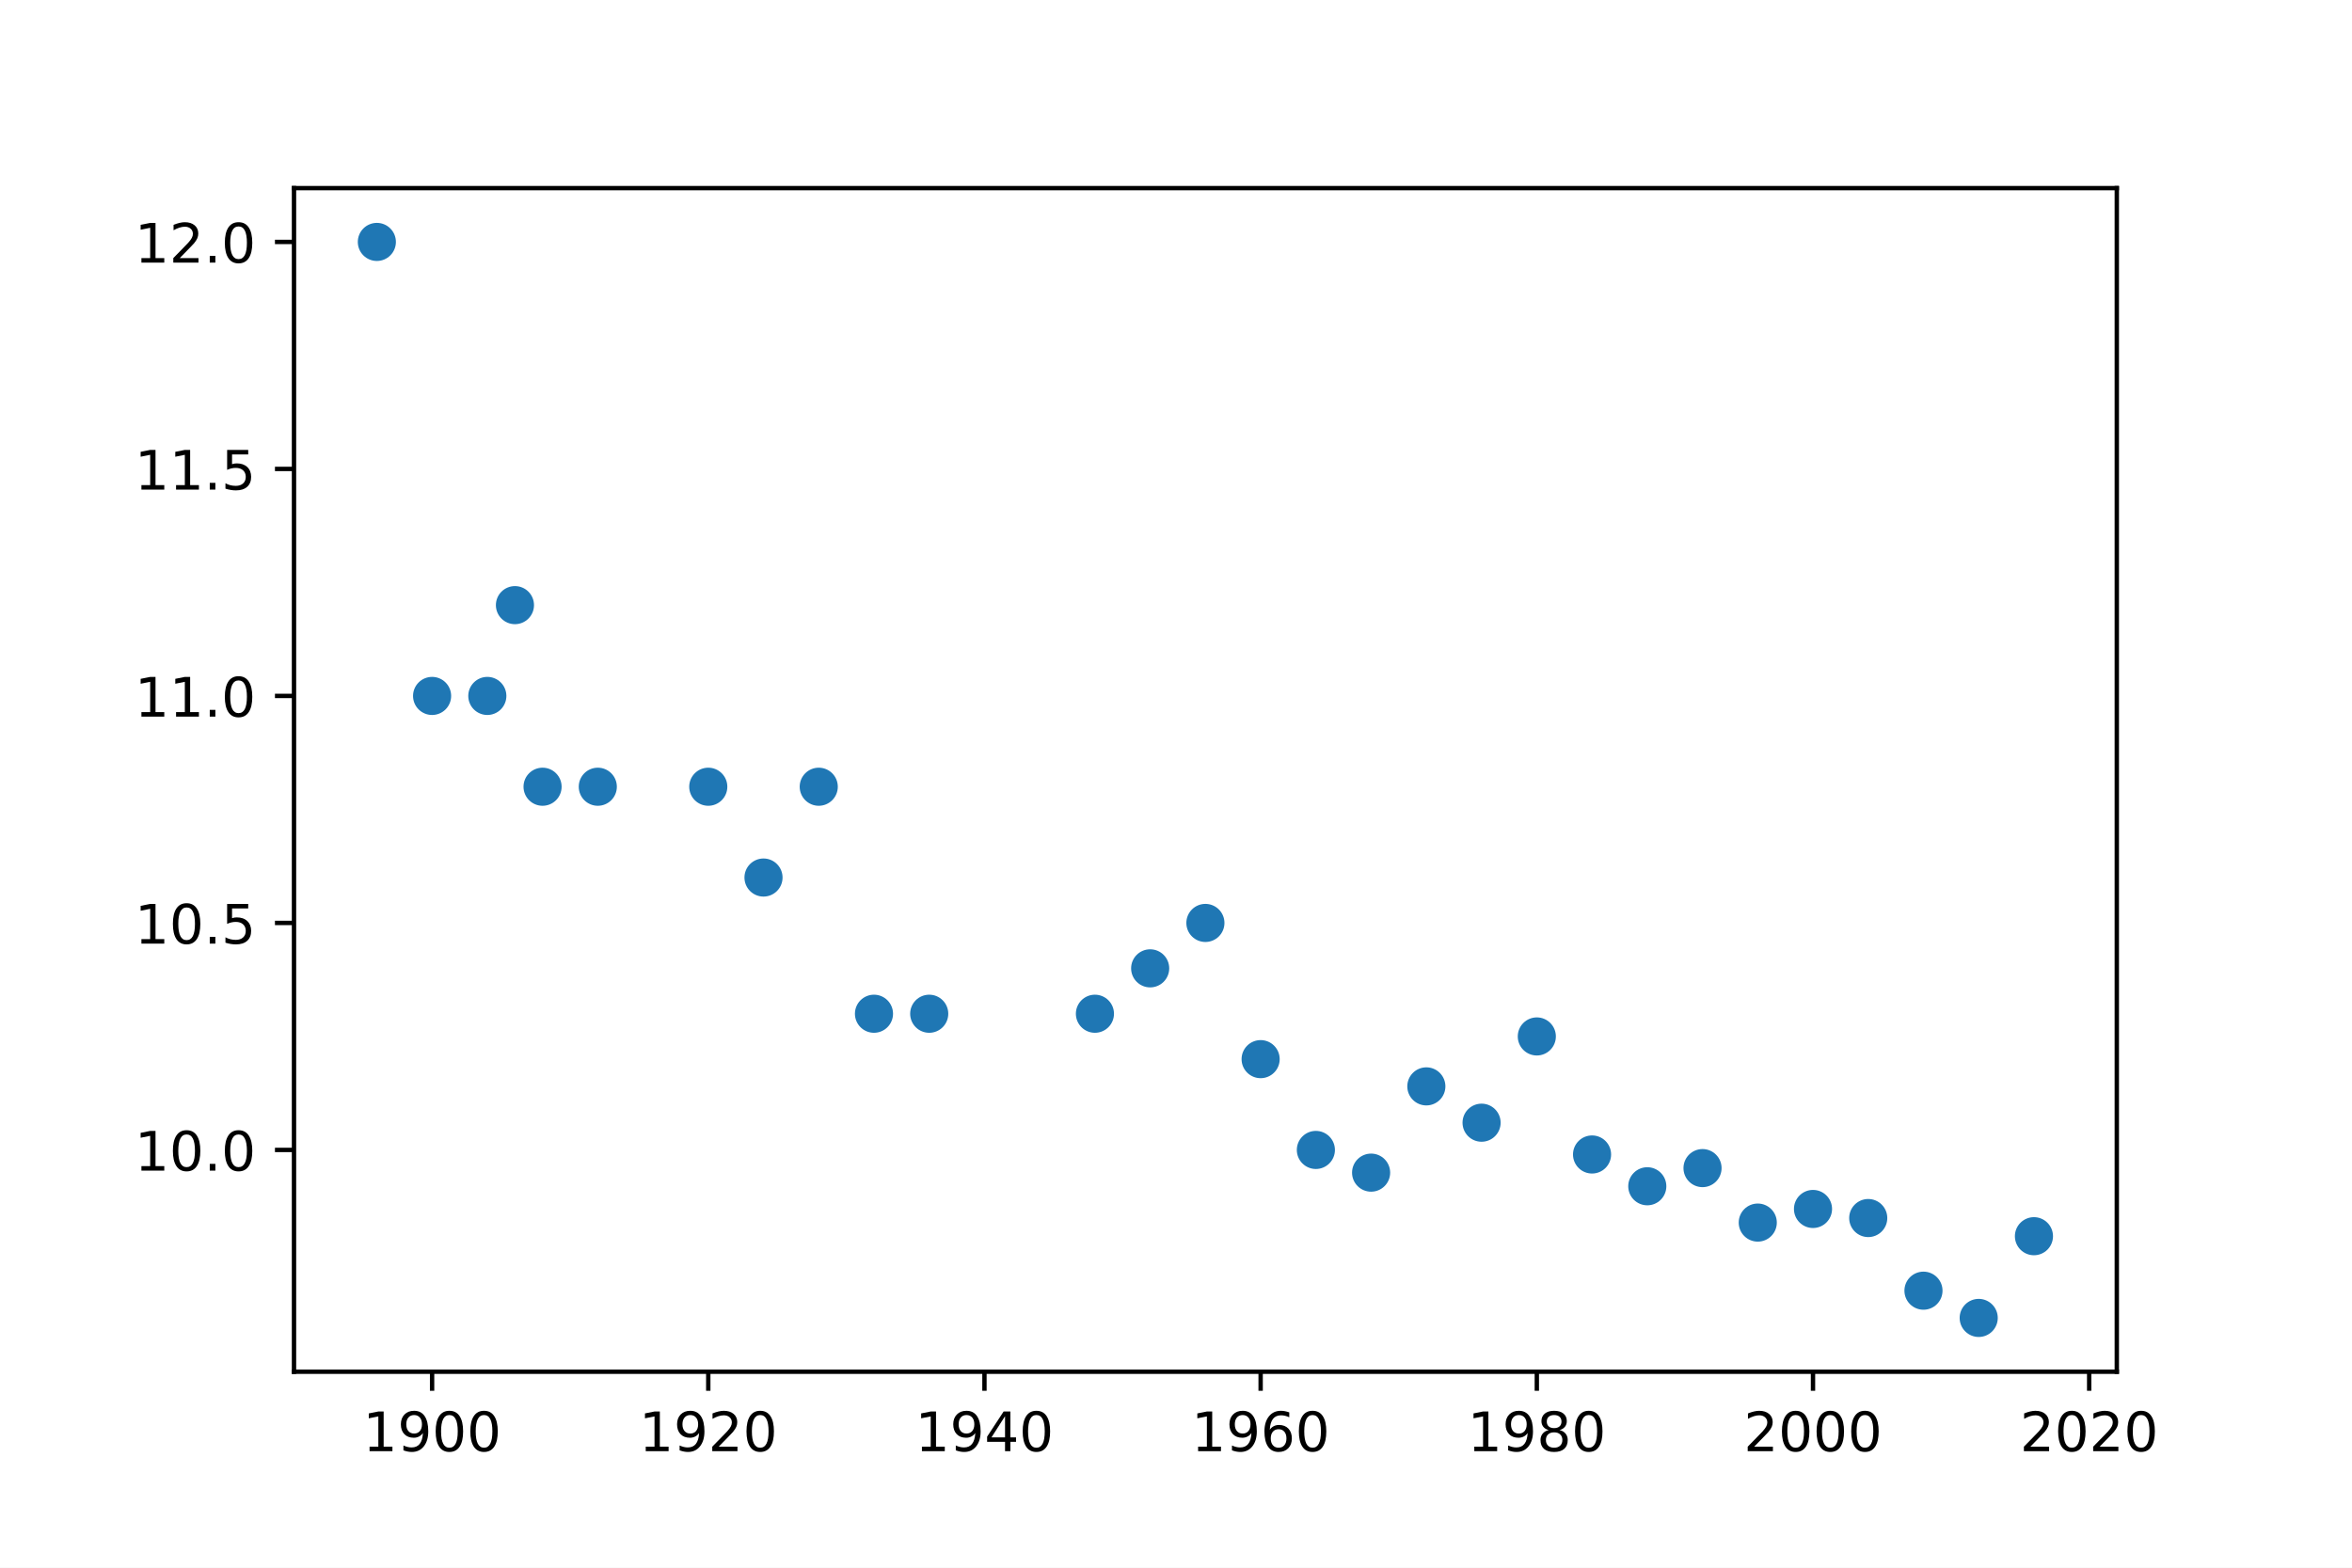
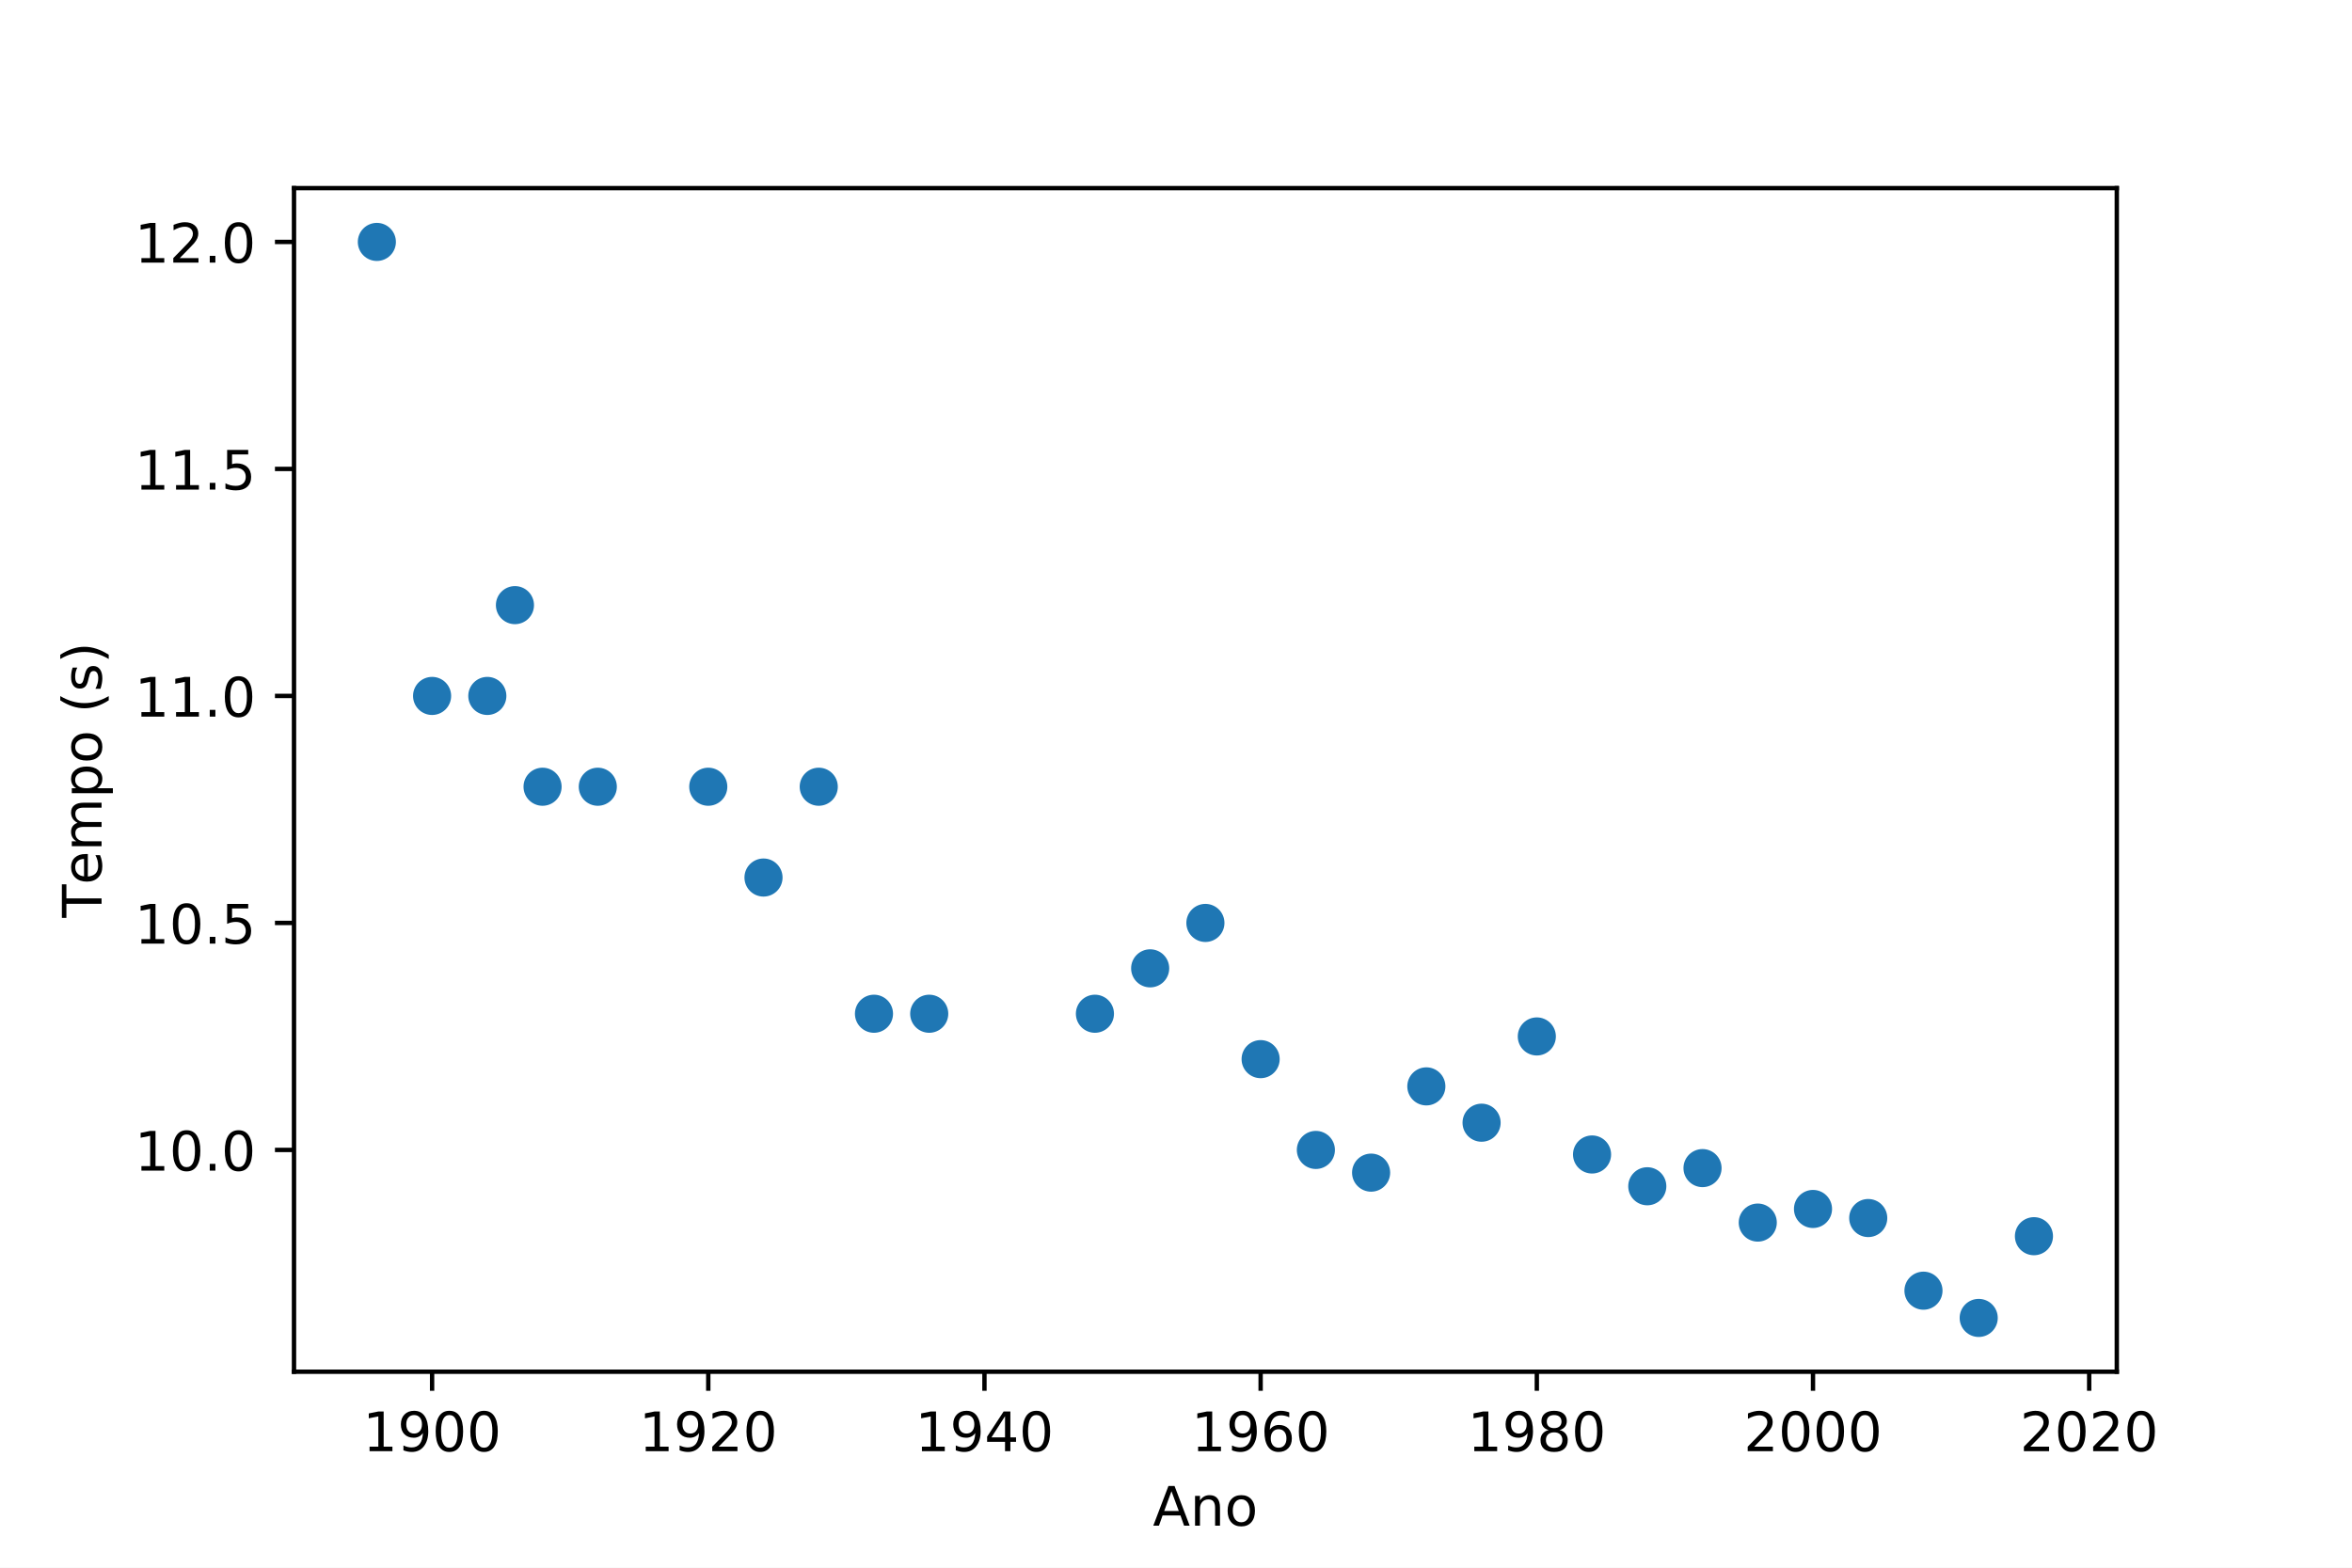
<svg xmlns="http://www.w3.org/2000/svg" xmlns:xlink="http://www.w3.org/1999/xlink" height="288pt" version="1.1" viewBox="0 0 432 288" width="432pt">
  <defs>
    <style type="text/css">
*{stroke-linecap:butt;stroke-linejoin:round;}
  </style>
  </defs>
  <g id="figure_1">
    <g id="patch_1">
      <path d="M 0 288  L 432 288  L 432 0  L 0 0  z " style="fill:#ffffff;" />
    </g>
    <g id="axes_1">
      <g id="patch_2">
        <path d="M 54 252  L 388.8 252  L 388.8 34.56  L 54 34.56  z " style="fill:#ffffff;" />
      </g>
      <g id="matplotlib.axis_1">
        <g id="xtick_1">
          <g id="line2d_1">
            <defs>
-               <path d="M 0 0  L 0 3.5  " id="m8ee727b4ca" style="stroke:#000000;stroke-width:0.8;" />
-             </defs>
-             <g>
-               <use style="stroke:#000000;stroke-width:0.8;" x="79.364" xlink:href="#m8ee727b4ca" y="252" />
+               <path d="M 0 0  L 0 3.5  " id="ma4b07789bd" style="stroke:#000000;stroke-width:0.8;" />
+             </defs>
+             <g>
+               <use style="stroke:#000000;stroke-width:0.8;" x="79.364" xlink:href="#ma4b07789bd" y="252" />
            </g>
          </g>
          <g id="text_1">
            <defs>
              <path d="M 12.406 8.297  L 28.516 8.297  L 28.516 63.922  L 10.984 60.406  L 10.984 69.391  L 28.422 72.906  L 38.281 72.906  L 38.281 8.297  L 54.391 8.297  L 54.391 0  L 12.406 0  z " id="DejaVuSans-49" />
              <path d="M 10.984 1.516  L 10.984 10.5  Q 14.703 8.734 18.5 7.812  Q 22.312 6.891 25.984 6.891  Q 35.75 6.891 40.891 13.453  Q 46.047 20.016 46.781 33.406  Q 43.953 29.203 39.594 26.953  Q 35.25 24.703 29.984 24.703  Q 19.047 24.703 12.672 31.312  Q 6.297 37.938 6.297 49.422  Q 6.297 60.641 12.938 67.422  Q 19.578 74.219 30.609 74.219  Q 43.266 74.219 49.922 64.516  Q 56.594 54.828 56.594 36.375  Q 56.594 19.141 48.406 8.859  Q 40.234 -1.422 26.422 -1.422  Q 22.703 -1.422 18.891 -0.688  Q 15.094 0.047 10.984 1.516  z M 30.609 32.422  Q 37.25 32.422 41.125 36.953  Q 45.016 41.5 45.016 49.422  Q 45.016 57.281 41.125 61.844  Q 37.25 66.406 30.609 66.406  Q 23.969 66.406 20.094 61.844  Q 16.219 57.281 16.219 49.422  Q 16.219 41.5 20.094 36.953  Q 23.969 32.422 30.609 32.422  z " id="DejaVuSans-57" />
              <path d="M 31.781 66.406  Q 24.172 66.406 20.328 58.906  Q 16.5 51.422 16.5 36.375  Q 16.5 21.391 20.328 13.891  Q 24.172 6.391 31.781 6.391  Q 39.453 6.391 43.281 13.891  Q 47.125 21.391 47.125 36.375  Q 47.125 51.422 43.281 58.906  Q 39.453 66.406 31.781 66.406  z M 31.781 74.219  Q 44.047 74.219 50.516 64.516  Q 56.984 54.828 56.984 36.375  Q 56.984 17.969 50.516 8.266  Q 44.047 -1.422 31.781 -1.422  Q 19.531 -1.422 13.062 8.266  Q 6.594 17.969 6.594 36.375  Q 6.594 54.828 13.062 64.516  Q 19.531 74.219 31.781 74.219  z " id="DejaVuSans-48" />
            </defs>
            <g transform="translate(66.63864 266.5984)scale(0.1 -0.1)">
              <use xlink:href="#DejaVuSans-49" />
              <use x="63.623" xlink:href="#DejaVuSans-57" />
              <use x="127.246" xlink:href="#DejaVuSans-48" />
              <use x="190.869" xlink:href="#DejaVuSans-48" />
            </g>
          </g>
        </g>
        <g id="xtick_2">
          <g id="line2d_2">
            <g>
-               <use style="stroke:#000000;stroke-width:0.8;" x="130.091" xlink:href="#m8ee727b4ca" y="252" />
+               <use style="stroke:#000000;stroke-width:0.8;" x="130.091" xlink:href="#ma4b07789bd" y="252" />
            </g>
          </g>
          <g id="text_2">
            <defs>
              <path d="M 19.188 8.297  L 53.609 8.297  L 53.609 0  L 7.328 0  L 7.328 8.297  Q 12.938 14.109 22.625 23.891  Q 32.328 33.688 34.812 36.531  Q 39.547 41.844 41.422 45.531  Q 43.312 49.219 43.312 52.781  Q 43.312 58.594 39.234 62.25  Q 35.156 65.922 28.609 65.922  Q 23.969 65.922 18.812 64.312  Q 13.672 62.703 7.812 59.422  L 7.812 69.391  Q 13.766 71.781 18.938 73  Q 24.125 74.219 28.422 74.219  Q 39.75 74.219 46.484 68.547  Q 53.219 62.891 53.219 53.422  Q 53.219 48.922 51.531 44.891  Q 49.859 40.875 45.406 35.406  Q 44.188 33.984 37.641 27.219  Q 31.109 20.453 19.188 8.297  z " id="DejaVuSans-50" />
            </defs>
            <g transform="translate(117.3659 266.5984)scale(0.1 -0.1)">
              <use xlink:href="#DejaVuSans-49" />
              <use x="63.623" xlink:href="#DejaVuSans-57" />
              <use x="127.246" xlink:href="#DejaVuSans-50" />
              <use x="190.869" xlink:href="#DejaVuSans-48" />
            </g>
          </g>
        </g>
        <g id="xtick_3">
          <g id="line2d_3">
            <g>
-               <use style="stroke:#000000;stroke-width:0.8;" x="180.818" xlink:href="#m8ee727b4ca" y="252" />
+               <use style="stroke:#000000;stroke-width:0.8;" x="180.818" xlink:href="#ma4b07789bd" y="252" />
            </g>
          </g>
          <g id="text_3">
            <defs>
              <path d="M 37.797 64.312  L 12.891 25.391  L 37.797 25.391  z M 35.203 72.906  L 47.609 72.906  L 47.609 25.391  L 58.016 25.391  L 58.016 17.188  L 47.609 17.188  L 47.609 0  L 37.797 0  L 37.797 17.188  L 4.891 17.188  L 4.891 26.703  z " id="DejaVuSans-52" />
            </defs>
            <g transform="translate(168.0932 266.5984)scale(0.1 -0.1)">
              <use xlink:href="#DejaVuSans-49" />
              <use x="63.623" xlink:href="#DejaVuSans-57" />
              <use x="127.246" xlink:href="#DejaVuSans-52" />
              <use x="190.869" xlink:href="#DejaVuSans-48" />
            </g>
          </g>
        </g>
        <g id="xtick_4">
          <g id="line2d_4">
            <g>
-               <use style="stroke:#000000;stroke-width:0.8;" x="231.545" xlink:href="#m8ee727b4ca" y="252" />
+               <use style="stroke:#000000;stroke-width:0.8;" x="231.545" xlink:href="#ma4b07789bd" y="252" />
            </g>
          </g>
          <g id="text_4">
            <defs>
              <path d="M 33.016 40.375  Q 26.375 40.375 22.484 35.828  Q 18.609 31.297 18.609 23.391  Q 18.609 15.531 22.484 10.953  Q 26.375 6.391 33.016 6.391  Q 39.656 6.391 43.531 10.953  Q 47.406 15.531 47.406 23.391  Q 47.406 31.297 43.531 35.828  Q 39.656 40.375 33.016 40.375  z M 52.594 71.297  L 52.594 62.312  Q 48.875 64.062 45.094 64.984  Q 41.312 65.922 37.594 65.922  Q 27.828 65.922 22.672 59.328  Q 17.531 52.734 16.797 39.406  Q 19.672 43.656 24.016 45.922  Q 28.375 48.188 33.594 48.188  Q 44.578 48.188 50.953 41.516  Q 57.328 34.859 57.328 23.391  Q 57.328 12.156 50.688 5.359  Q 44.047 -1.422 33.016 -1.422  Q 20.359 -1.422 13.672 8.266  Q 6.984 17.969 6.984 36.375  Q 6.984 53.656 15.188 63.938  Q 23.391 74.219 37.203 74.219  Q 40.922 74.219 44.703 73.484  Q 48.484 72.75 52.594 71.297  z " id="DejaVuSans-54" />
            </defs>
            <g transform="translate(218.8205 266.5984)scale(0.1 -0.1)">
              <use xlink:href="#DejaVuSans-49" />
              <use x="63.623" xlink:href="#DejaVuSans-57" />
              <use x="127.246" xlink:href="#DejaVuSans-54" />
              <use x="190.869" xlink:href="#DejaVuSans-48" />
            </g>
          </g>
        </g>
        <g id="xtick_5">
          <g id="line2d_5">
            <g>
-               <use style="stroke:#000000;stroke-width:0.8;" x="282.273" xlink:href="#m8ee727b4ca" y="252" />
+               <use style="stroke:#000000;stroke-width:0.8;" x="282.273" xlink:href="#ma4b07789bd" y="252" />
            </g>
          </g>
          <g id="text_5">
            <defs>
              <path d="M 31.781 34.625  Q 24.75 34.625 20.719 30.859  Q 16.703 27.094 16.703 20.516  Q 16.703 13.922 20.719 10.156  Q 24.75 6.391 31.781 6.391  Q 38.812 6.391 42.859 10.172  Q 46.922 13.969 46.922 20.516  Q 46.922 27.094 42.891 30.859  Q 38.875 34.625 31.781 34.625  z M 21.922 38.812  Q 15.578 40.375 12.031 44.719  Q 8.5 49.078 8.5 55.328  Q 8.5 64.062 14.719 69.141  Q 20.953 74.219 31.781 74.219  Q 42.672 74.219 48.875 69.141  Q 55.078 64.062 55.078 55.328  Q 55.078 49.078 51.531 44.719  Q 48 40.375 41.703 38.812  Q 48.828 37.156 52.797 32.312  Q 56.781 27.484 56.781 20.516  Q 56.781 9.906 50.312 4.234  Q 43.844 -1.422 31.781 -1.422  Q 19.734 -1.422 13.25 4.234  Q 6.781 9.906 6.781 20.516  Q 6.781 27.484 10.781 32.312  Q 14.797 37.156 21.922 38.812  z M 18.312 54.391  Q 18.312 48.734 21.844 45.562  Q 25.391 42.391 31.781 42.391  Q 38.141 42.391 41.719 45.562  Q 45.312 48.734 45.312 54.391  Q 45.312 60.062 41.719 63.234  Q 38.141 66.406 31.781 66.406  Q 25.391 66.406 21.844 63.234  Q 18.312 60.062 18.312 54.391  z " id="DejaVuSans-56" />
            </defs>
            <g transform="translate(269.5477 266.5984)scale(0.1 -0.1)">
              <use xlink:href="#DejaVuSans-49" />
              <use x="63.623" xlink:href="#DejaVuSans-57" />
              <use x="127.246" xlink:href="#DejaVuSans-56" />
              <use x="190.869" xlink:href="#DejaVuSans-48" />
            </g>
          </g>
        </g>
        <g id="xtick_6">
          <g id="line2d_6">
            <g>
-               <use style="stroke:#000000;stroke-width:0.8;" x="333" xlink:href="#m8ee727b4ca" y="252" />
+               <use style="stroke:#000000;stroke-width:0.8;" x="333" xlink:href="#ma4b07789bd" y="252" />
            </g>
          </g>
          <g id="text_6">
            <g transform="translate(320.275 266.5984)scale(0.1 -0.1)">
              <use xlink:href="#DejaVuSans-50" />
              <use x="63.623" xlink:href="#DejaVuSans-48" />
              <use x="127.246" xlink:href="#DejaVuSans-48" />
              <use x="190.869" xlink:href="#DejaVuSans-48" />
            </g>
          </g>
        </g>
        <g id="xtick_7">
          <g id="line2d_7">
            <g>
-               <use style="stroke:#000000;stroke-width:0.8;" x="383.727" xlink:href="#m8ee727b4ca" y="252" />
+               <use style="stroke:#000000;stroke-width:0.8;" x="383.727" xlink:href="#ma4b07789bd" y="252" />
            </g>
          </g>
          <g id="text_7">
            <g transform="translate(371.0023 266.5984)scale(0.1 -0.1)">
              <use xlink:href="#DejaVuSans-50" />
              <use x="63.623" xlink:href="#DejaVuSans-48" />
              <use x="127.246" xlink:href="#DejaVuSans-50" />
              <use x="190.869" xlink:href="#DejaVuSans-48" />
            </g>
          </g>
        </g>
+         <g id="text_8">
+           <defs>
+             <path d="M 34.188 63.188  L 20.797 26.906  L 47.609 26.906  z M 28.609 72.906  L 39.797 72.906  L 67.578 0  L 57.328 0  L 50.688 18.703  L 17.828 18.703  L 11.188 0  L 0.781 0  z " id="DejaVuSans-65" />
+             <path d="M 54.891 33.016  L 54.891 0  L 45.906 0  L 45.906 32.719  Q 45.906 40.484 42.875 44.328  Q 39.844 48.188 33.797 48.188  Q 26.516 48.188 22.312 43.547  Q 18.109 38.922 18.109 30.906  L 18.109 0  L 9.078 0  L 9.078 54.688  L 18.109 54.688  L 18.109 46.188  Q 21.344 51.125 25.703 53.562  Q 30.078 56 35.797 56  Q 45.219 56 50.047 50.172  Q 54.891 44.344 54.891 33.016  z " id="DejaVuSans-110" />
+             <path d="M 30.609 48.391  Q 23.391 48.391 19.188 42.75  Q 14.984 37.109 14.984 27.297  Q 14.984 17.484 19.156 11.844  Q 23.344 6.203 30.609 6.203  Q 37.797 6.203 41.984 11.859  Q 46.188 17.531 46.188 27.297  Q 46.188 37.016 41.984 42.703  Q 37.797 48.391 30.609 48.391  z M 30.609 56  Q 42.328 56 49.016 48.375  Q 55.719 40.766 55.719 27.297  Q 55.719 13.875 49.016 6.219  Q 42.328 -1.422 30.609 -1.422  Q 18.844 -1.422 12.172 6.219  Q 5.516 13.875 5.516 27.297  Q 5.516 40.766 12.172 48.375  Q 18.844 56 30.609 56  z " id="DejaVuSans-111" />
+           </defs>
+           <g transform="translate(211.7516 280.2766)scale(0.1 -0.1)">
+             <use xlink:href="#DejaVuSans-65" />
+             <use x="68.408" xlink:href="#DejaVuSans-110" />
+             <use x="131.787" xlink:href="#DejaVuSans-111" />
+           </g>
+         </g>
      </g>
      <g id="matplotlib.axis_2">
        <g id="ytick_1">
          <g id="line2d_8">
            <defs>
-               <path d="M 0 0  L -3.5 0  " id="me3fe4cae20" style="stroke:#000000;stroke-width:0.8;" />
-             </defs>
-             <g>
-               <use style="stroke:#000000;stroke-width:0.8;" x="54" xlink:href="#me3fe4cae20" y="211.256" />
-             </g>
-           </g>
-           <g id="text_8">
+               <path d="M 0 0  L -3.5 0  " id="m6e26fdacf8" style="stroke:#000000;stroke-width:0.8;" />
+             </defs>
+             <g>
+               <use style="stroke:#000000;stroke-width:0.8;" x="54" xlink:href="#m6e26fdacf8" y="211.256" />
+             </g>
+           </g>
+           <g id="text_9">
            <defs>
              <path d="M 10.688 12.406  L 21 12.406  L 21 0  L 10.688 0  z " id="DejaVuSans-46" />
            </defs>
            <g transform="translate(24.73438 215.0553)scale(0.1 -0.1)">
              <use xlink:href="#DejaVuSans-49" />
              <use x="63.623" xlink:href="#DejaVuSans-48" />
              <use x="127.246" xlink:href="#DejaVuSans-46" />
              <use x="159.033" xlink:href="#DejaVuSans-48" />
            </g>
          </g>
        </g>
        <g id="ytick_2">
          <g id="line2d_9">
            <g>
-               <use style="stroke:#000000;stroke-width:0.8;" x="54" xlink:href="#me3fe4cae20" y="169.553" />
-             </g>
-           </g>
-           <g id="text_9">
+               <use style="stroke:#000000;stroke-width:0.8;" x="54" xlink:href="#m6e26fdacf8" y="169.553" />
+             </g>
+           </g>
+           <g id="text_10">
            <defs>
              <path d="M 10.797 72.906  L 49.516 72.906  L 49.516 64.594  L 19.828 64.594  L 19.828 46.734  Q 21.969 47.469 24.109 47.828  Q 26.266 48.188 28.422 48.188  Q 40.625 48.188 47.75 41.5  Q 54.891 34.812 54.891 23.391  Q 54.891 11.625 47.562 5.094  Q 40.234 -1.422 26.906 -1.422  Q 22.312 -1.422 17.547 -0.641  Q 12.797 0.141 7.719 1.703  L 7.719 11.625  Q 12.109 9.234 16.797 8.062  Q 21.484 6.891 26.703 6.891  Q 35.156 6.891 40.078 11.328  Q 45.016 15.766 45.016 23.391  Q 45.016 31 40.078 35.438  Q 35.156 39.891 26.703 39.891  Q 22.75 39.891 18.812 39.016  Q 14.891 38.141 10.797 36.281  z " id="DejaVuSans-53" />
            </defs>
            <g transform="translate(24.73438 173.3522)scale(0.1 -0.1)">
              <use xlink:href="#DejaVuSans-49" />
              <use x="63.623" xlink:href="#DejaVuSans-48" />
              <use x="127.246" xlink:href="#DejaVuSans-46" />
              <use x="159.033" xlink:href="#DejaVuSans-53" />
            </g>
          </g>
        </g>
        <g id="ytick_3">
          <g id="line2d_10">
            <g>
-               <use style="stroke:#000000;stroke-width:0.8;" x="54" xlink:href="#me3fe4cae20" y="127.85" />
-             </g>
-           </g>
-           <g id="text_10">
+               <use style="stroke:#000000;stroke-width:0.8;" x="54" xlink:href="#m6e26fdacf8" y="127.85" />
+             </g>
+           </g>
+           <g id="text_11">
            <g transform="translate(24.73438 131.6491)scale(0.1 -0.1)">
              <use xlink:href="#DejaVuSans-49" />
              <use x="63.623" xlink:href="#DejaVuSans-49" />
              <use x="127.246" xlink:href="#DejaVuSans-46" />
              <use x="159.033" xlink:href="#DejaVuSans-48" />
            </g>
          </g>
        </g>
        <g id="ytick_4">
          <g id="line2d_11">
            <g>
-               <use style="stroke:#000000;stroke-width:0.8;" x="54" xlink:href="#me3fe4cae20" y="86.147" />
-             </g>
-           </g>
-           <g id="text_11">
+               <use style="stroke:#000000;stroke-width:0.8;" x="54" xlink:href="#m6e26fdacf8" y="86.147" />
+             </g>
+           </g>
+           <g id="text_12">
            <g transform="translate(24.73438 89.94596)scale(0.1 -0.1)">
              <use xlink:href="#DejaVuSans-49" />
              <use x="63.623" xlink:href="#DejaVuSans-49" />
              <use x="127.246" xlink:href="#DejaVuSans-46" />
              <use x="159.033" xlink:href="#DejaVuSans-53" />
            </g>
          </g>
        </g>
        <g id="ytick_5">
          <g id="line2d_12">
            <g>
-               <use style="stroke:#000000;stroke-width:0.8;" x="54" xlink:href="#me3fe4cae20" y="44.444" />
-             </g>
-           </g>
-           <g id="text_12">
+               <use style="stroke:#000000;stroke-width:0.8;" x="54" xlink:href="#m6e26fdacf8" y="44.444" />
+             </g>
+           </g>
+           <g id="text_13">
            <g transform="translate(24.73438 48.24285)scale(0.1 -0.1)">
              <use xlink:href="#DejaVuSans-49" />
              <use x="63.623" xlink:href="#DejaVuSans-50" />
              <use x="127.246" xlink:href="#DejaVuSans-46" />
              <use x="159.033" xlink:href="#DejaVuSans-48" />
            </g>
+           </g>
+         </g>
+         <g id="text_14">
+           <defs>
+             <path d="M -0.297 72.906  L 61.375 72.906  L 61.375 64.594  L 35.5 64.594  L 35.5 0  L 25.594 0  L 25.594 64.594  L -0.297 64.594  z " id="DejaVuSans-84" />
+             <path d="M 56.203 29.594  L 56.203 25.203  L 14.891 25.203  Q 15.484 15.922 20.484 11.062  Q 25.484 6.203 34.422 6.203  Q 39.594 6.203 44.453 7.469  Q 49.312 8.734 54.109 11.281  L 54.109 2.781  Q 49.266 0.734 44.188 -0.344  Q 39.109 -1.422 33.891 -1.422  Q 20.797 -1.422 13.156 6.188  Q 5.516 13.812 5.516 26.812  Q 5.516 40.234 12.766 48.109  Q 20.016 56 32.328 56  Q 43.359 56 49.781 48.891  Q 56.203 41.797 56.203 29.594  z M 47.219 32.234  Q 47.125 39.594 43.094 43.984  Q 39.062 48.391 32.422 48.391  Q 24.906 48.391 20.391 44.141  Q 15.875 39.891 15.188 32.172  z " id="DejaVuSans-101" />
+             <path d="M 52 44.188  Q 55.375 50.25 60.062 53.125  Q 64.75 56 71.094 56  Q 79.641 56 84.281 50.016  Q 88.922 44.047 88.922 33.016  L 88.922 0  L 79.891 0  L 79.891 32.719  Q 79.891 40.578 77.094 44.375  Q 74.312 48.188 68.609 48.188  Q 61.625 48.188 57.562 43.547  Q 53.516 38.922 53.516 30.906  L 53.516 0  L 44.484 0  L 44.484 32.719  Q 44.484 40.625 41.703 44.406  Q 38.922 48.188 33.109 48.188  Q 26.219 48.188 22.156 43.531  Q 18.109 38.875 18.109 30.906  L 18.109 0  L 9.078 0  L 9.078 54.688  L 18.109 54.688  L 18.109 46.188  Q 21.188 51.219 25.484 53.609  Q 29.781 56 35.688 56  Q 41.656 56 45.828 52.969  Q 50 49.953 52 44.188  z " id="DejaVuSans-109" />
+             <path d="M 18.109 8.203  L 18.109 -20.797  L 9.078 -20.797  L 9.078 54.688  L 18.109 54.688  L 18.109 46.391  Q 20.953 51.266 25.266 53.625  Q 29.594 56 35.594 56  Q 45.562 56 51.781 48.094  Q 58.016 40.188 58.016 27.297  Q 58.016 14.406 51.781 6.484  Q 45.562 -1.422 35.594 -1.422  Q 29.594 -1.422 25.266 0.953  Q 20.953 3.328 18.109 8.203  z M 48.688 27.297  Q 48.688 37.203 44.609 42.844  Q 40.531 48.484 33.406 48.484  Q 26.266 48.484 22.188 42.844  Q 18.109 37.203 18.109 27.297  Q 18.109 17.391 22.188 11.75  Q 26.266 6.109 33.406 6.109  Q 40.531 6.109 44.609 11.75  Q 48.688 17.391 48.688 27.297  z " id="DejaVuSans-112" />
+             <path id="DejaVuSans-32" />
+             <path d="M 31 75.875  Q 24.469 64.656 21.281 53.656  Q 18.109 42.672 18.109 31.391  Q 18.109 20.125 21.312 9.062  Q 24.516 -2 31 -13.188  L 23.188 -13.188  Q 15.875 -1.703 12.234 9.375  Q 8.594 20.453 8.594 31.391  Q 8.594 42.281 12.203 53.312  Q 15.828 64.359 23.188 75.875  z " id="DejaVuSans-40" />
+             <path d="M 44.281 53.078  L 44.281 44.578  Q 40.484 46.531 36.375 47.5  Q 32.281 48.484 27.875 48.484  Q 21.188 48.484 17.844 46.438  Q 14.5 44.391 14.5 40.281  Q 14.5 37.156 16.891 35.375  Q 19.281 33.594 26.516 31.984  L 29.594 31.297  Q 39.156 29.25 43.188 25.516  Q 47.219 21.781 47.219 15.094  Q 47.219 7.469 41.188 3.016  Q 35.156 -1.422 24.609 -1.422  Q 20.219 -1.422 15.453 -0.562  Q 10.688 0.297 5.422 2  L 5.422 11.281  Q 10.406 8.688 15.234 7.391  Q 20.062 6.109 24.812 6.109  Q 31.156 6.109 34.562 8.281  Q 37.984 10.453 37.984 14.406  Q 37.984 18.062 35.516 20.016  Q 33.062 21.969 24.703 23.781  L 21.578 24.516  Q 13.234 26.266 9.516 29.906  Q 5.812 33.547 5.812 39.891  Q 5.812 47.609 11.281 51.797  Q 16.75 56 26.812 56  Q 31.781 56 36.172 55.266  Q 40.578 54.547 44.281 53.078  z " id="DejaVuSans-115" />
+             <path d="M 8.016 75.875  L 15.828 75.875  Q 23.141 64.359 26.781 53.312  Q 30.422 42.281 30.422 31.391  Q 30.422 20.453 26.781 9.375  Q 23.141 -1.703 15.828 -13.188  L 8.016 -13.188  Q 14.5 -2 17.703 9.062  Q 20.906 20.125 20.906 31.391  Q 20.906 42.672 17.703 53.656  Q 14.5 64.656 8.016 75.875  z " id="DejaVuSans-41" />
+           </defs>
+           <g transform="translate(18.65469 168.5964)rotate(-90)scale(0.1 -0.1)">
+             <use xlink:href="#DejaVuSans-84" />
+             <use x="60.818" xlink:href="#DejaVuSans-101" />
+             <use x="122.342" xlink:href="#DejaVuSans-109" />
+             <use x="219.754" xlink:href="#DejaVuSans-112" />
+             <use x="283.23" xlink:href="#DejaVuSans-111" />
+             <use x="344.412" xlink:href="#DejaVuSans-32" />
+             <use x="376.199" xlink:href="#DejaVuSans-40" />
+             <use x="415.213" xlink:href="#DejaVuSans-115" />
+             <use x="467.312" xlink:href="#DejaVuSans-41" />
          </g>
        </g>
      </g>
      <g id="line2d_13">
        <defs>
-           <path d="M 0 3  C 0.796 3 1.559 2.684 2.121 2.121  C 2.684 1.559 3 0.796 3 0  C 3 -0.796 2.684 -1.559 2.121 -2.121  C 1.559 -2.684 0.796 -3 0 -3  C -0.796 -3 -1.559 -2.684 -2.121 -2.121  C -2.684 -1.559 -3 -0.796 -3 0  C -3 0.796 -2.684 1.559 -2.121 2.121  C -1.559 2.684 -0.796 3 0 3  z " id="m79c2c8a87e" style="stroke:#1f77b4;" />
+           <path d="M 0 3  C 0.796 3 1.559 2.684 2.121 2.121  C 2.684 1.559 3 0.796 3 0  C 3 -0.796 2.684 -1.559 2.121 -2.121  C 1.559 -2.684 0.796 -3 0 -3  C -0.796 -3 -1.559 -2.684 -2.121 -2.121  C -2.684 -1.559 -3 -0.796 -3 0  C -3 0.796 -2.684 1.559 -2.121 2.121  C -1.559 2.684 -0.796 3 0 3  z " id="mdce9819002" style="stroke:#1f77b4;" />
        </defs>
-         <g clip-path="url(#p9fb491b1f0)">
-           <use style="fill:#1f77b4;stroke:#1f77b4;" x="69.218" xlink:href="#m79c2c8a87e" y="44.444" />
-           <use style="fill:#1f77b4;stroke:#1f77b4;" x="79.364" xlink:href="#m79c2c8a87e" y="127.85" />
-           <use style="fill:#1f77b4;stroke:#1f77b4;" x="89.509" xlink:href="#m79c2c8a87e" y="127.85" />
-           <use style="fill:#1f77b4;stroke:#1f77b4;" x="94.582" xlink:href="#m79c2c8a87e" y="111.169" />
-           <use style="fill:#1f77b4;stroke:#1f77b4;" x="99.655" xlink:href="#m79c2c8a87e" y="144.531" />
-           <use style="fill:#1f77b4;stroke:#1f77b4;" x="109.8" xlink:href="#m79c2c8a87e" y="144.531" />
-           <use style="fill:#1f77b4;stroke:#1f77b4;" x="130.091" xlink:href="#m79c2c8a87e" y="144.531" />
-           <use style="fill:#1f77b4;stroke:#1f77b4;" x="140.236" xlink:href="#m79c2c8a87e" y="161.212" />
-           <use style="fill:#1f77b4;stroke:#1f77b4;" x="150.382" xlink:href="#m79c2c8a87e" y="144.531" />
-           <use style="fill:#1f77b4;stroke:#1f77b4;" x="160.527" xlink:href="#m79c2c8a87e" y="186.234" />
-           <use style="fill:#1f77b4;stroke:#1f77b4;" x="170.673" xlink:href="#m79c2c8a87e" y="186.234" />
-           <use style="fill:#1f77b4;stroke:#1f77b4;" x="201.109" xlink:href="#m79c2c8a87e" y="186.234" />
-           <use style="fill:#1f77b4;stroke:#1f77b4;" x="211.255" xlink:href="#m79c2c8a87e" y="177.894" />
-           <use style="fill:#1f77b4;stroke:#1f77b4;" x="221.4" xlink:href="#m79c2c8a87e" y="169.553" />
-           <use style="fill:#1f77b4;stroke:#1f77b4;" x="231.545" xlink:href="#m79c2c8a87e" y="194.575" />
-           <use style="fill:#1f77b4;stroke:#1f77b4;" x="241.691" xlink:href="#m79c2c8a87e" y="211.256" />
-           <use style="fill:#1f77b4;stroke:#1f77b4;" x="251.836" xlink:href="#m79c2c8a87e" y="215.426" />
-           <use style="fill:#1f77b4;stroke:#1f77b4;" x="261.982" xlink:href="#m79c2c8a87e" y="199.579" />
-           <use style="fill:#1f77b4;stroke:#1f77b4;" x="272.127" xlink:href="#m79c2c8a87e" y="206.252" />
-           <use style="fill:#1f77b4;stroke:#1f77b4;" x="282.273" xlink:href="#m79c2c8a87e" y="190.405" />
-           <use style="fill:#1f77b4;stroke:#1f77b4;" x="292.418" xlink:href="#m79c2c8a87e" y="212.09" />
-           <use style="fill:#1f77b4;stroke:#1f77b4;" x="302.564" xlink:href="#m79c2c8a87e" y="217.929" />
-           <use style="fill:#1f77b4;stroke:#1f77b4;" x="312.709" xlink:href="#m79c2c8a87e" y="214.592" />
-           <use style="fill:#1f77b4;stroke:#1f77b4;" x="322.855" xlink:href="#m79c2c8a87e" y="224.601" />
-           <use style="fill:#1f77b4;stroke:#1f77b4;" x="333" xlink:href="#m79c2c8a87e" y="222.099" />
-           <use style="fill:#1f77b4;stroke:#1f77b4;" x="343.145" xlink:href="#m79c2c8a87e" y="223.767" />
-           <use style="fill:#1f77b4;stroke:#1f77b4;" x="353.291" xlink:href="#m79c2c8a87e" y="237.112" />
-           <use style="fill:#1f77b4;stroke:#1f77b4;" x="363.436" xlink:href="#m79c2c8a87e" y="242.116" />
-           <use style="fill:#1f77b4;stroke:#1f77b4;" x="373.582" xlink:href="#m79c2c8a87e" y="227.103" />
+         <g clip-path="url(#pbf4a042d44)">
+           <use style="fill:#1f77b4;stroke:#1f77b4;" x="69.218" xlink:href="#mdce9819002" y="44.444" />
+           <use style="fill:#1f77b4;stroke:#1f77b4;" x="79.364" xlink:href="#mdce9819002" y="127.85" />
+           <use style="fill:#1f77b4;stroke:#1f77b4;" x="89.509" xlink:href="#mdce9819002" y="127.85" />
+           <use style="fill:#1f77b4;stroke:#1f77b4;" x="94.582" xlink:href="#mdce9819002" y="111.169" />
+           <use style="fill:#1f77b4;stroke:#1f77b4;" x="99.655" xlink:href="#mdce9819002" y="144.531" />
+           <use style="fill:#1f77b4;stroke:#1f77b4;" x="109.8" xlink:href="#mdce9819002" y="144.531" />
+           <use style="fill:#1f77b4;stroke:#1f77b4;" x="130.091" xlink:href="#mdce9819002" y="144.531" />
+           <use style="fill:#1f77b4;stroke:#1f77b4;" x="140.236" xlink:href="#mdce9819002" y="161.212" />
+           <use style="fill:#1f77b4;stroke:#1f77b4;" x="150.382" xlink:href="#mdce9819002" y="144.531" />
+           <use style="fill:#1f77b4;stroke:#1f77b4;" x="160.527" xlink:href="#mdce9819002" y="186.234" />
+           <use style="fill:#1f77b4;stroke:#1f77b4;" x="170.673" xlink:href="#mdce9819002" y="186.234" />
+           <use style="fill:#1f77b4;stroke:#1f77b4;" x="201.109" xlink:href="#mdce9819002" y="186.234" />
+           <use style="fill:#1f77b4;stroke:#1f77b4;" x="211.255" xlink:href="#mdce9819002" y="177.894" />
+           <use style="fill:#1f77b4;stroke:#1f77b4;" x="221.4" xlink:href="#mdce9819002" y="169.553" />
+           <use style="fill:#1f77b4;stroke:#1f77b4;" x="231.545" xlink:href="#mdce9819002" y="194.575" />
+           <use style="fill:#1f77b4;stroke:#1f77b4;" x="241.691" xlink:href="#mdce9819002" y="211.256" />
+           <use style="fill:#1f77b4;stroke:#1f77b4;" x="251.836" xlink:href="#mdce9819002" y="215.426" />
+           <use style="fill:#1f77b4;stroke:#1f77b4;" x="261.982" xlink:href="#mdce9819002" y="199.579" />
+           <use style="fill:#1f77b4;stroke:#1f77b4;" x="272.127" xlink:href="#mdce9819002" y="206.252" />
+           <use style="fill:#1f77b4;stroke:#1f77b4;" x="282.273" xlink:href="#mdce9819002" y="190.405" />
+           <use style="fill:#1f77b4;stroke:#1f77b4;" x="292.418" xlink:href="#mdce9819002" y="212.09" />
+           <use style="fill:#1f77b4;stroke:#1f77b4;" x="302.564" xlink:href="#mdce9819002" y="217.929" />
+           <use style="fill:#1f77b4;stroke:#1f77b4;" x="312.709" xlink:href="#mdce9819002" y="214.592" />
+           <use style="fill:#1f77b4;stroke:#1f77b4;" x="322.855" xlink:href="#mdce9819002" y="224.601" />
+           <use style="fill:#1f77b4;stroke:#1f77b4;" x="333" xlink:href="#mdce9819002" y="222.099" />
+           <use style="fill:#1f77b4;stroke:#1f77b4;" x="343.145" xlink:href="#mdce9819002" y="223.767" />
+           <use style="fill:#1f77b4;stroke:#1f77b4;" x="353.291" xlink:href="#mdce9819002" y="237.112" />
+           <use style="fill:#1f77b4;stroke:#1f77b4;" x="363.436" xlink:href="#mdce9819002" y="242.116" />
+           <use style="fill:#1f77b4;stroke:#1f77b4;" x="373.582" xlink:href="#mdce9819002" y="227.103" />
        </g>
      </g>
      <g id="patch_3">
        <path d="M 54 252  L 54 34.56  " style="fill:none;stroke:#000000;stroke-linecap:square;stroke-linejoin:miter;stroke-width:0.8;" />
      </g>
      <g id="patch_4">
        <path d="M 388.8 252  L 388.8 34.56  " style="fill:none;stroke:#000000;stroke-linecap:square;stroke-linejoin:miter;stroke-width:0.8;" />
      </g>
      <g id="patch_5">
        <path d="M 54 252  L 388.8 252  " style="fill:none;stroke:#000000;stroke-linecap:square;stroke-linejoin:miter;stroke-width:0.8;" />
      </g>
      <g id="patch_6">
        <path d="M 54 34.56  L 388.8 34.56  " style="fill:none;stroke:#000000;stroke-linecap:square;stroke-linejoin:miter;stroke-width:0.8;" />
      </g>
    </g>
  </g>
  <defs>
-     <clipPath id="p9fb491b1f0">
+     <clipPath id="pbf4a042d44">
      <rect height="217.44" width="334.8" x="54" y="34.56" />
    </clipPath>
  </defs>
</svg>
